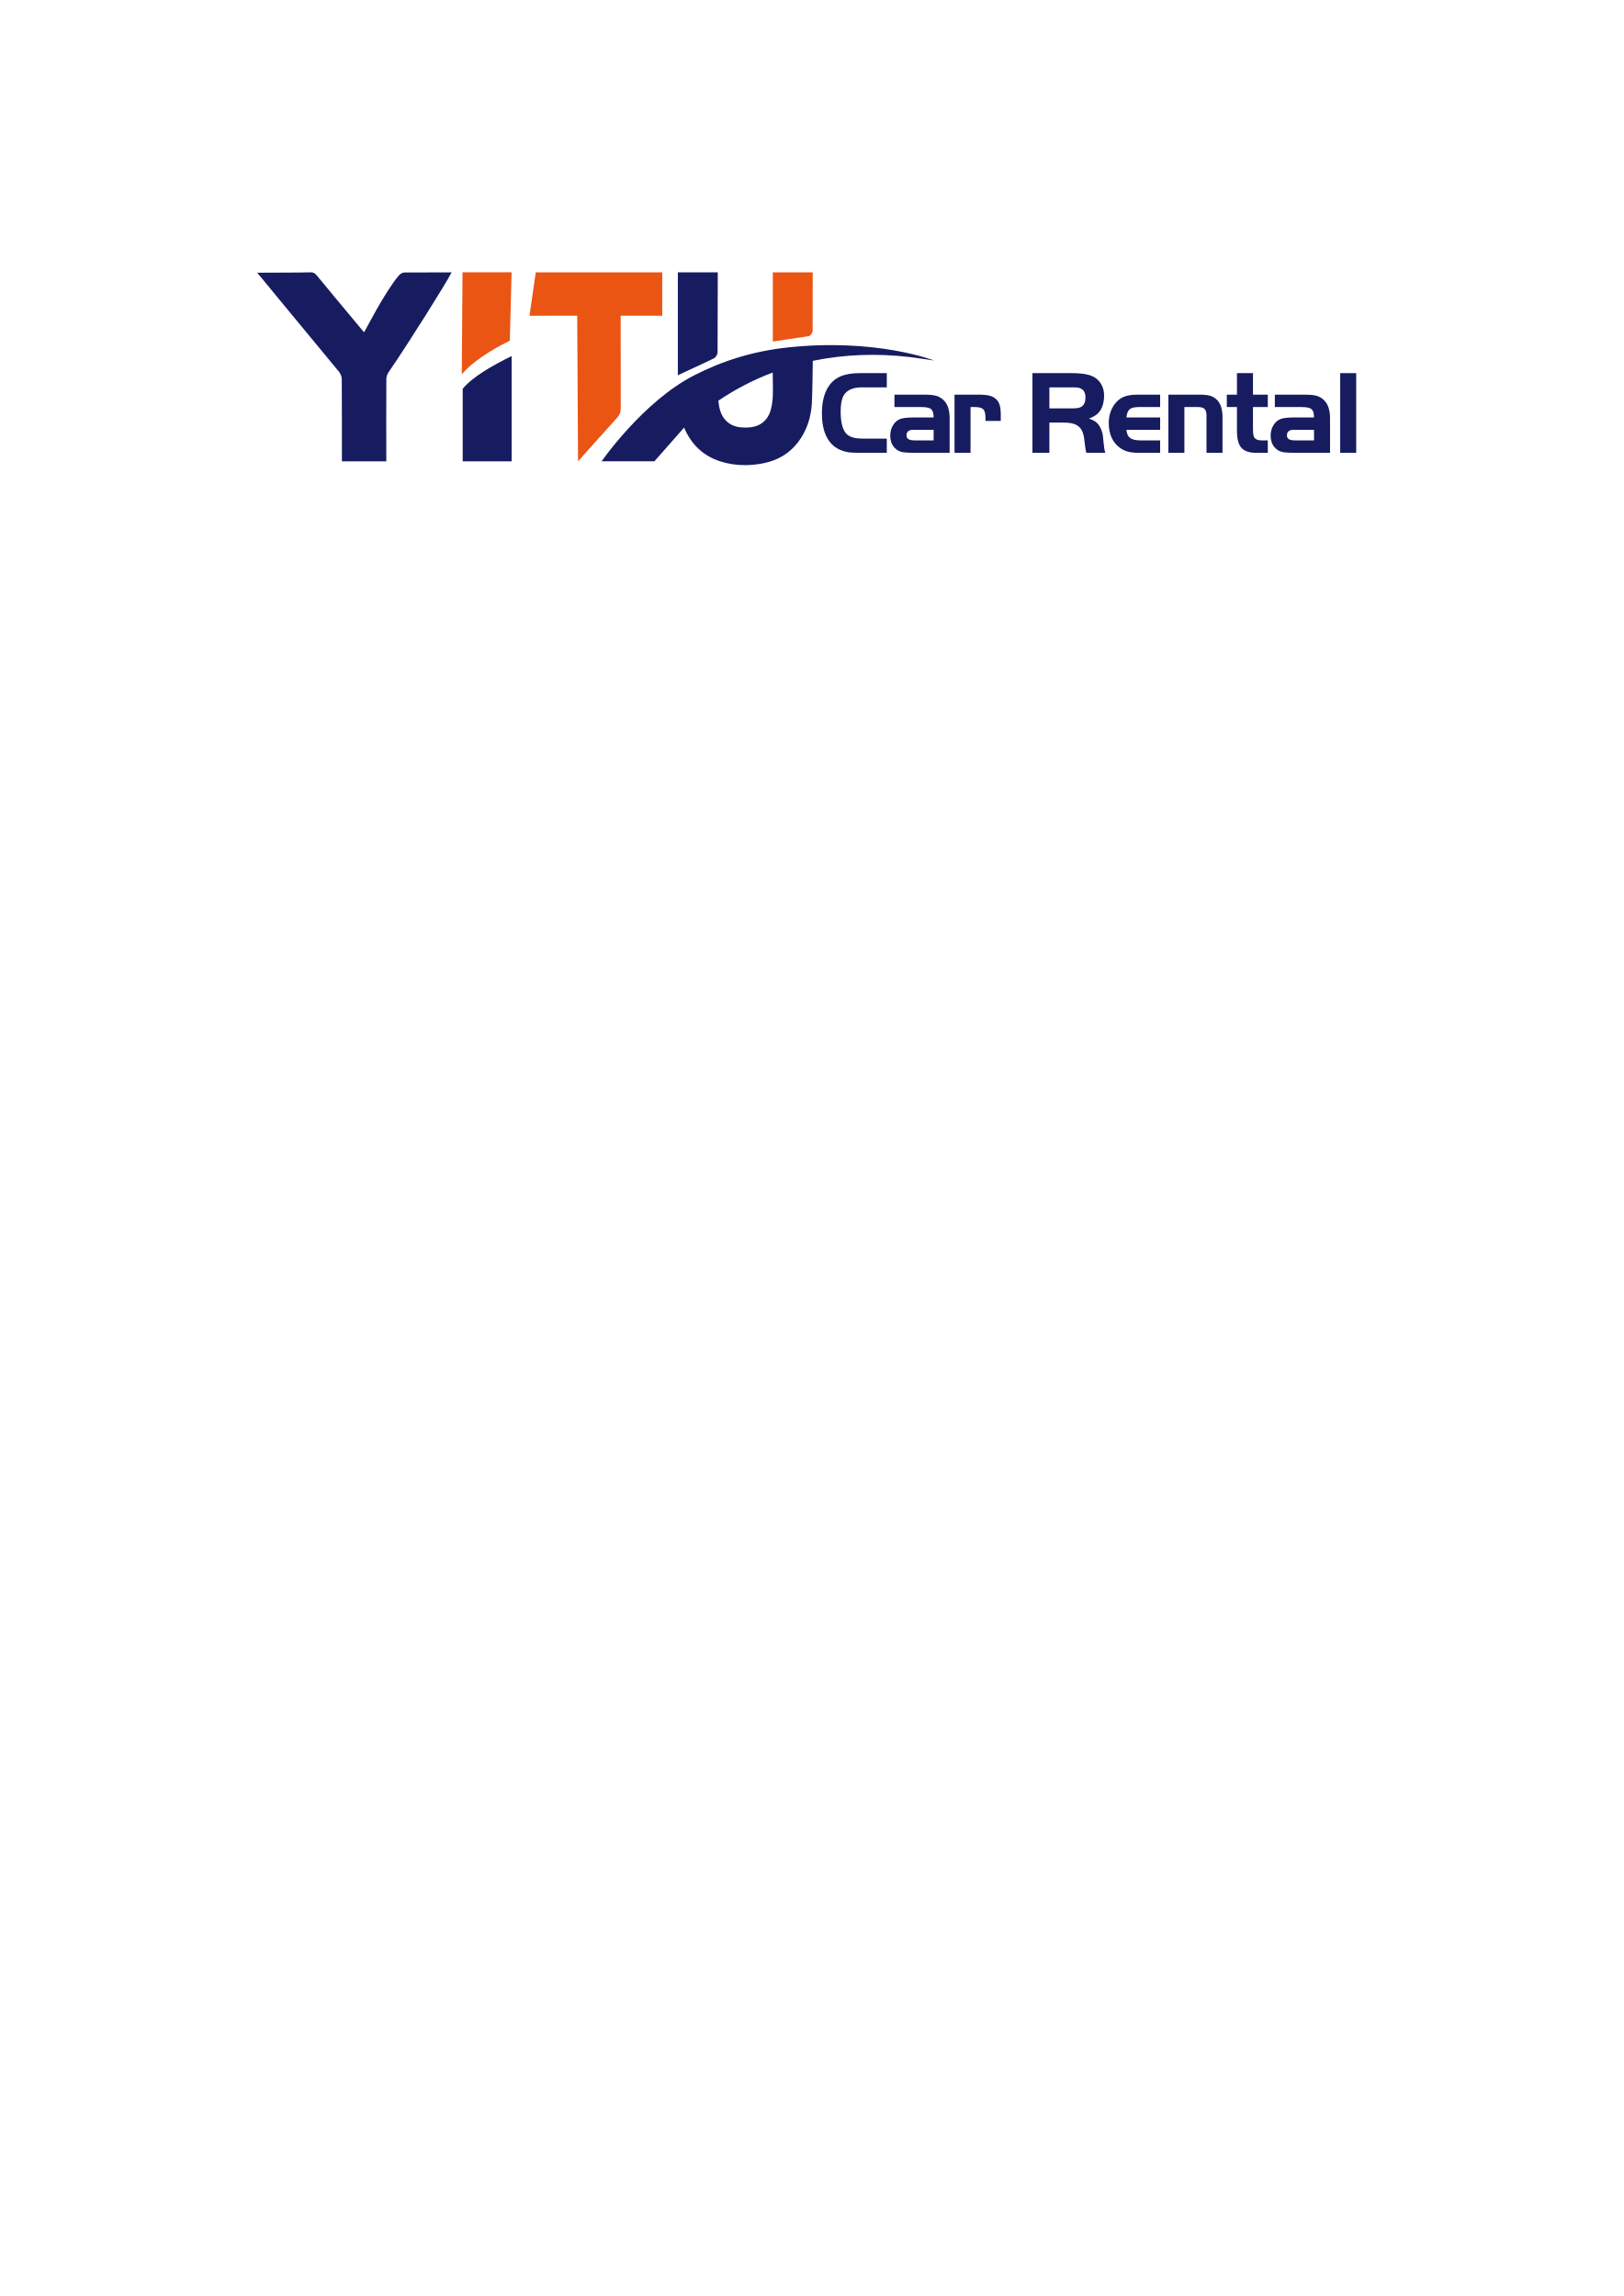
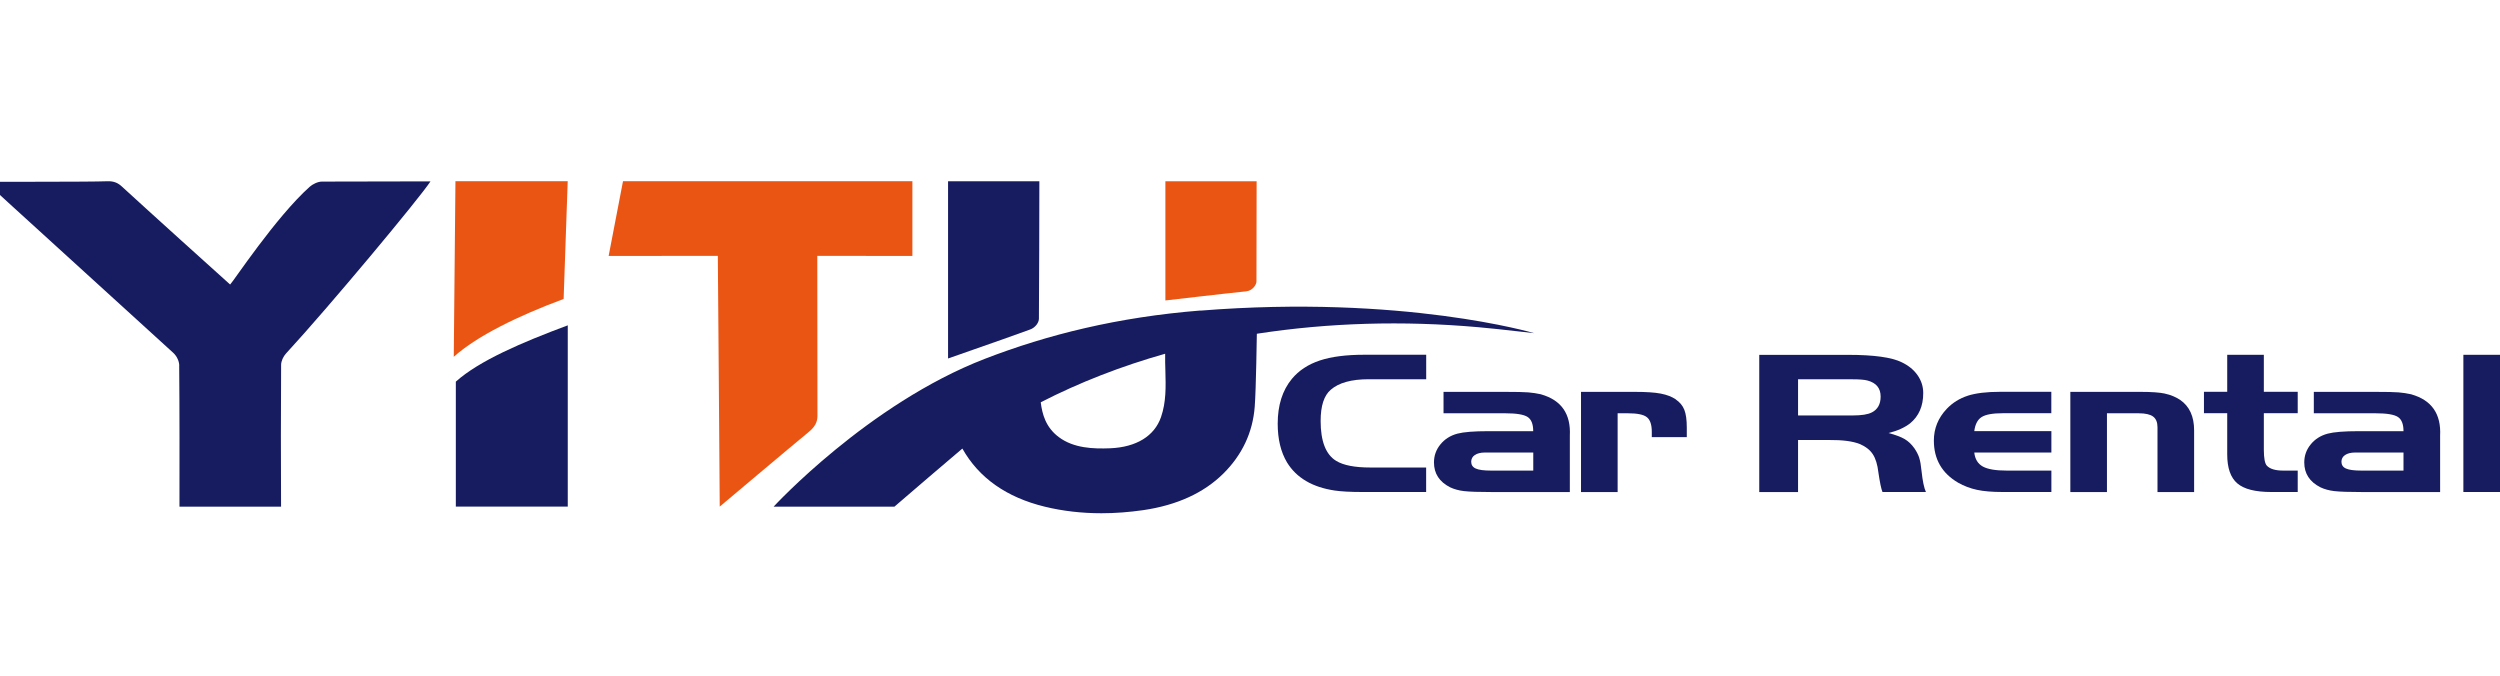
- <svg xmlns="http://www.w3.org/2000/svg" xml:space="preserve" width="210mm" height="297mm" version="1.1" style="shape-rendering:geometricPrecision; text-rendering:geometricPrecision; image-rendering:optimizeQuality; fill-rule:evenodd; clip-rule:evenodd" viewBox="0 0 21000 29700">
+ <svg xmlns="http://www.w3.org/2000/svg" id="_图层_1" data-name="图层_1" version="1.1" viewBox="0 0 447.15 120.79">
  <defs>
-     <style type="text/css">
-    
-     .fil0 {fill:#171C61;fill-rule:nonzero}
-     .fil1 {fill:#EA5514;fill-rule:nonzero}
-    
-   </style>
+     <style>
+       .st0 {
+         fill: #171c61;
+       }
+ 
+       .st1 {
+         fill: #ea5514;
+       }
+     </style>
  </defs>
-   <g id="图层_x0020_1">
-     <path class="fil0" d="M4420.28 4906.7c2.24,297.22 1.76,763.38 1.67,1060.62l574.32 0c-1.12,-298.55 -1.22,-766.03 0.42,-1064.58 0.17,-29.51 11.93,-63.76 28.34,-87.43 240.74,-347.14 754.39,-1166.03 815.97,-1292.21 -160.46,0.23 -453.35,0.9 -613.8,1.72 -23.45,0.13 -52.96,19.68 -69.2,38.98 -191.51,227.58 -433.45,715.05 -449.89,734.37 -61.65,-73.24 -469.21,-562.14 -613.42,-737.92 -22.49,-27.42 -46.82,-39.81 -82.65,-37.76 -92.67,5.26 -653.92,3.03 -685.47,5.08 25.3,33.04 728.11,881.31 1059.72,1283.6 20.42,24.76 33.74,63.28 33.99,95.53z" />
-     <path class="fil1" d="M8565.14 4084.13l0 -561.49c-343.69,0.25 -1327.06,0.22 -1635.83,-0.09l-81.31 561.65c91.08,0.12 614.31,-1.19 617.18,-0.76 0.49,2.87 10.85,1883.88 10.85,1883.88 0,0 413.59,-463.47 502.71,-560.49 34.94,-38.03 49.78,-74.39 49.66,-121.57 -0.56,-191.61 -1.23,-1199.65 -0.98,-1202.1 2.06,-0.15 448.21,0.95 537.72,0.97z" />
-     <path class="fil0" d="M9970.62 5294.75c-37.31,142.98 -139.6,226.24 -288.1,234.39 -95.79,5.25 -205.23,-0.5 -289.3,-83.74 -74.58,-73.88 -93.86,-172.67 -102.38,-260.28 0.55,-1.14 1.24,-2.3 1.18,-2.39 217.82,-148.14 453.89,-270.49 702.08,-363.9 -0.49,42.65 0.39,85.03 1.24,126.38 2.5,121.42 4.87,236.1 -24.72,349.54zm222.27 -800.85c-465.42,49.42 -863.12,180.57 -1218.14,362.9 -660.48,339.21 -1194.07,1110.51 -1194.07,1110.51l683 0c17.69,-21.59 367.48,-418.72 383.98,-436.32 93.19,220.43 250.1,367.33 466.55,436.79 101.61,32.59 208.47,48.94 319.48,48.94 77.21,0 156.44,-7.89 237.32,-23.73 189.74,-37.09 341.8,-129.56 451.92,-274.79 106.53,-140.46 166.16,-309.4 177.2,-502.1 7.79,-135.12 11.66,-546.04 11.99,-548.18 1.16,-0.4 2.87,-0.88 5.23,-1.36 401.32,-81.89 820.31,-98.15 1245.23,-48.19 72.45,8.5 146.15,19.49 217.42,30.11 33.34,4.98 66.65,9.93 99.99,14.69 0,0 -740.43,-291.05 -1887.1,-169.27z" />
-     <path class="fil0" d="M8766.85 3522.56l-0.04 1331.63 152.54 -70.95c107.88,-50.08 209.8,-97.39 311.93,-146.84 27.12,-13.15 49.3,-49.57 49.46,-81.16 1.68,-301.94 2.06,-748.94 2.57,-1013.33l0.05 -19.35 -516.51 0z" />
-     <path class="fil1" d="M9995.29 3522.56c0.44,100.6 0.04,895.78 0.04,895.78 0,0 343.35,-53.42 456.57,-68.62 34.86,-4.64 58.19,-47.9 58.3,-74.5 0.79,-170 0.92,-716.96 0.95,-752.66l-515.86 0z" />
-     <path class="fil0" d="M5984.24 5028.87l0 938.45 632.83 0 0 -1361.64c-258.75,128 -500.99,265.96 -632.83,423.19z" />
-     <path class="fil1" d="M6616.73 3522.26l-634.72 0 -9.46 1319.61c131.85,-157.21 362.39,-306.88 621.15,-434.87l23.03 -884.74z" />
-     <path class="fil0" d="M10867.37 4869.98c-65.43,28.86 -117.7,74.71 -156.83,137.54 -53.59,86.54 -80.37,198.84 -80.37,336.89 0,115.36 17.49,212.23 52.53,290.52 53.56,116.43 143.72,186.96 270.43,211.67 36.07,7.24 88.09,10.84 156.09,10.84l360.06 0 0 -183.89 -315.25 0c-87.57,0 -151.99,-16.46 -193.17,-49.46 -58.72,-47.36 -88.09,-147.3 -88.09,-299.8 0,-113.29 19.06,-191.6 57.18,-234.89 45.31,-52.52 116.9,-78.78 214.82,-78.78l324.51 0 0 -183.91 -349.24 0c-103.04,0 -187.26,14.43 -252.67,43.27z" />
-     <path class="fil0" d="M12075 5696.71l-237.96 0c-41.23,0 -70.33,-5.12 -87.33,-15.44 -16.97,-10.28 -25.47,-27.28 -25.47,-51 0,-21.62 6.92,-38.61 20.83,-50.99 13.93,-12.35 32.71,-18.54 56.43,-18.54l35.54 0 237.96 0 0 135.97zm44.81 -573.31c-24.7,-7.18 -48.94,-12.1 -72.62,-14.65 -23.7,-2.56 -66.97,-3.87 -129.82,-3.87l-349.22 0 0 160.69 349.22 0c62.85,0 104.83,9.3 125.96,27.81 21.11,18.54 31.67,54.09 31.67,106.64l-253.42 0c-81.39,0 -139.64,6.18 -174.64,18.54 -40.17,14.45 -72.36,41.5 -96.55,81.15 -24.25,39.65 -36.35,84.72 -36.35,135.22 0,83.43 30.41,145.76 91.2,186.96 22.64,14.44 48.91,23.96 78.79,28.58 29.9,4.65 83.96,6.97 162.27,6.97l435.78 0 0 -423.41c6.18,-163.82 -47.9,-267.37 -162.27,-310.63z" />
-     <path class="fil0" d="M12881.73 5162.05c-22.64,-20.58 -51.15,-35.28 -85.58,-44.05 -34.44,-8.75 -82.95,-13.11 -145.66,-13.11l-305.17 0 0 752.56 207.09 0 0 -591.87 58.7 0c52.54,0 88.09,9.8 106.63,29.37 18.55,19.58 27.81,56.15 27.81,109.71l0 40.19 197.81 0 0 -72.64c0,-57.68 -4.64,-101.99 -13.9,-132.9 -9.23,-30.9 -25.14,-56.66 -47.73,-77.26z" />
-     <path class="fil0" d="M13989.31 5259.4c-21.66,15.47 -58.24,23.18 -109.74,23.18l-307.49 0 0 -271.95 307.49 0c39.14,0 67.46,3.06 85,9.25 49.47,17.51 74.18,57.72 74.18,120.53 0,56.66 -16.49,96.34 -49.44,118.99zm268.1 341.5c-5.67,-22.64 -14.68,-46.34 -27.04,-71.07 -16.49,-30.92 -35.04,-54.34 -55.64,-70.33 -20.62,-15.94 -50.99,-31.14 -91.17,-45.55 50.46,-16.46 91.17,-40.71 122.08,-72.65 49.45,-53.56 74.18,-129.28 74.18,-227.16 0,-48.41 -10.58,-92.97 -31.69,-133.67 -21.11,-40.69 -51.26,-73.4 -90.41,-98.13 -56.66,-37.09 -157.11,-55.64 -301.31,-55.64l-503.77 0 0 1030.74 219.44 0 0 -390.96 176.13 0c76.24,-1.03 134.47,9.25 174.63,30.91 31.93,18.54 55.88,43.79 71.86,75.72 15.96,31.92 26.51,77.8 31.7,137.53 8.22,74.16 15.95,123.12 23.15,146.8l245.71 0c-10.32,-29.86 -18.54,-81.91 -24.73,-156.07 -3.08,-44.28 -7.47,-77.78 -13.12,-100.47z" />
-     <path class="fil0" d="M14531.68 5134.23c-46.37,19.6 -86.03,52.55 -119.01,98.9 -48.44,68 -72.64,147.34 -72.64,237.99 0,140.09 45.84,245.71 137.56,316.78 32.94,24.72 68.23,42.49 105.83,53.31 37.61,10.82 86.28,16.23 146.04,16.23l275.08 0 0 -160.73 -251.88 0c-62.88,0 -108.2,-10.27 -136.01,-30.87 -27.79,-20.6 -43.78,-55.64 -47.91,-105.1l435.8 0 0 -160.73 -435.8 0c5.15,-51.51 19.05,-86.76 41.73,-105.84 22.65,-19.05 62.33,-28.6 118.99,-28.6l275.08 0 0 -160.69 -290.54 0c-75.21,0 -135.98,9.81 -182.32,29.35z" />
-     <path class="fil0" d="M15646.58 5118c-31.42,-8.75 -77.01,-13.11 -136.75,-13.11l-398.68 0 0 752.56 207.07 0 0 -591.87 179.24 0c38.12,0 65.4,8.27 81.9,24.73 16.46,16.49 24.73,43.27 24.73,80.36l0 486.78 207.08 0 0 -463.62c0,-104.03 -26.27,-180.27 -78.8,-228.69 -25.78,-22.66 -54.36,-38.37 -85.79,-47.14z" />
-     <path class="fil0" d="M16205.24 4826.7l-207.08 0 0 278.19 -131.35 0 0 160.69 131.35 0 0 309.07c0,101.99 19.06,174.63 57.18,217.9 38.07,43.26 101.99,64.9 191.6,64.9l149.9 0 0 -160.75 -81.9 0c-44.3,0 -75.21,-12.32 -92.73,-37.05 -11.33,-16.46 -16.97,-56.67 -16.97,-120.57l0 -273.5 191.6 0 0 -160.69 -191.6 0 0 -278.19z" />
-     <path class="fil0" d="M16994.85 5696.71l-237.96 0c-41.22,0 -70.31,-5.12 -87.32,-15.44 -16.98,-10.28 -25.48,-27.28 -25.48,-51 0,-21.62 6.92,-38.61 20.84,-50.99 13.92,-12.35 32.71,-18.54 56.42,-18.54l35.54 0 237.96 0 0 135.97zm44.81 -573.31c-24.69,-7.18 -48.94,-12.1 -72.62,-14.65 -23.7,-2.56 -66.97,-3.87 -129.82,-3.87l-349.22 0 0 160.69 349.22 0c62.85,0 104.83,9.3 125.97,27.81 21.1,18.54 31.66,54.09 31.66,106.64l-253.42 0c-81.39,0 -139.63,6.18 -174.64,18.54 -40.16,14.45 -72.36,41.5 -96.55,81.15 -24.25,39.65 -36.35,84.72 -36.35,135.22 0,83.43 30.41,145.76 91.2,186.96 22.65,14.44 48.91,23.96 78.8,28.58 29.89,4.65 83.96,6.97 162.27,6.97l435.77 0 0 -423.41c6.18,-163.82 -47.89,-267.37 -162.27,-310.63z" />
-     <polygon class="fil0" points="17333.25,5857.45 17540.33,5857.45 17540.33,4826.7 17333.25,4826.7 " />
+   <g id="_图层_x5F_1" data-name="图层_x5F_1">
+     <path class="st0" d="M32.05,65.37c.07,7.08.06,18.17.05,25.25h18.17c-.04-7.11-.04-18.24.01-25.34,0-.7.38-1.52.9-2.08,7.62-8.26,23.87-27.76,25.82-30.76-5.08,0-14.34.02-19.42.04-.74,0-1.68.47-2.19.93-6.06,5.42-13.71,17.02-14.23,17.48-1.95-1.74-14.85-13.38-19.41-17.57-.71-.65-1.48-.95-2.61-.9-2.93.13-20.69.07-21.69.12.8.79,23.04,20.98,33.53,30.56.65.59,1.07,1.51,1.08,2.27h0Z" />
+     <path class="st1" d="M163.19,45.78v-13.37c-10.87,0-41.99,0-51.76,0l-2.57,13.37c2.88,0,19.44-.03,19.53-.02.02.07.34,44.85.34,44.85,0,0,13.09-11.03,15.91-13.34,1.11-.91,1.57-1.77,1.57-2.89-.02-4.56-.04-28.56-.03-28.62.07,0,14.18.02,17.01.02Z" />
+     <path class="st0" d="M207.66,74.6c-1.18,3.4-4.42,5.39-9.12,5.58-3.03.12-6.49-.01-9.15-1.99-2.36-1.76-2.97-4.11-3.24-6.2.02-.03.04-.05.04-.06,6.89-3.53,14.36-6.44,22.21-8.66-.02,1.02.01,2.02.04,3.01.08,2.89.15,5.62-.78,8.32h0ZM214.69,55.54c-14.73,1.18-27.31,4.3-38.54,8.64-20.9,8.08-37.78,26.44-37.78,26.44h21.61c.56-.51,11.63-9.97,12.15-10.39,2.95,5.25,7.91,8.74,14.76,10.4,3.21.78,6.6,1.17,10.11,1.17,2.44,0,4.95-.19,7.51-.56,6-.88,10.81-3.08,14.3-6.54,3.37-3.34,5.26-7.37,5.61-11.95.25-3.22.37-13,.38-13.05.04,0,.09-.02.17-.03,12.7-1.95,25.95-2.34,39.4-1.15,2.29.2,4.62.46,6.88.72,1.05.12,2.11.24,3.16.35,0,0-23.43-6.93-59.71-4.03h0Z" />
+     <path class="st0" d="M169.57,32.42v31.7s4.82-1.69,4.82-1.69c3.41-1.19,6.64-2.32,9.87-3.5.86-.31,1.56-1.18,1.56-1.93.05-7.19.07-17.83.08-24.12v-.46s-16.34,0-16.34,0h0Z" />
+     <path class="st1" d="M208.44,32.42c.01,2.39,0,21.32,0,21.32,0,0,10.86-1.27,14.45-1.63,1.1-.11,1.84-1.14,1.84-1.77.02-4.05.03-17.07.03-17.92,0,0-16.32,0-16.32,0Z" />
+     <path class="st0" d="M81.53,68.27v22.34h20.02v-32.42c-8.19,3.05-15.85,6.33-20.02,10.07Z" />
+     <path class="st1" d="M101.54,32.41h-20.08l-.3,31.41c4.17-3.74,11.47-7.31,19.65-10.35l.73-21.06h0Z" />
+     <path class="st0" d="M236.03,64.49c-2.07.69-3.72,1.78-4.96,3.27-1.7,2.06-2.54,4.73-2.54,8.02,0,2.75.55,5.05,1.66,6.92,1.69,2.77,4.55,4.45,8.56,5.04,1.14.17,2.79.26,4.94.26h11.39v-4.38h-9.97c-2.77,0-4.81-.39-6.11-1.18-1.86-1.13-2.79-3.51-2.79-7.14,0-2.7.6-4.56,1.81-5.59,1.43-1.25,3.7-1.88,6.8-1.88h10.27v-4.38h-11.05c-3.26,0-5.92.34-7.99,1.03h0Z" />
+     <path class="st0" d="M274.24,84.17h-7.53c-1.3,0-2.23-.12-2.76-.37-.54-.24-.81-.65-.81-1.21,0-.51.22-.92.66-1.21.44-.29,1.03-.44,1.79-.44h8.65v3.24ZM275.65,70.53c-.78-.17-1.55-.29-2.3-.35-.75-.06-2.12-.09-4.11-.09h-11.05v3.83h11.05c1.99,0,3.32.22,3.99.66.67.44,1,1.29,1,2.54h-8.02c-2.58,0-4.42.15-5.53.44-1.27.34-2.29.99-3.05,1.93-.77.94-1.15,2.02-1.15,3.22,0,1.99.96,3.47,2.89,4.45.72.34,1.55.57,2.49.68.95.11,2.66.17,5.13.17h13.79v-10.08c.2-3.9-1.52-6.36-5.13-7.39h0Z" />
+     <path class="st0" d="M299.76,71.45c-.72-.49-1.62-.84-2.71-1.05-1.09-.21-2.62-.31-4.61-.31h-9.66v17.92h6.55v-14.09h1.86c1.66,0,2.79.23,3.37.7.59.47.88,1.34.88,2.61v.96h6.26v-1.73c0-1.37-.15-2.43-.44-3.16-.29-.74-.8-1.35-1.51-1.84h0Z" />
+     <path class="st0" d="M334.8,73.76c-.69.37-1.84.55-3.47.55h-9.73v-6.47h9.73c1.24,0,2.13.07,2.69.22,1.57.42,2.35,1.37,2.35,2.87,0,1.35-.52,2.29-1.56,2.83h0ZM343.28,81.89c-.18-.54-.46-1.1-.86-1.69-.52-.74-1.11-1.29-1.76-1.67-.65-.38-1.61-.74-2.88-1.08,1.6-.39,2.88-.97,3.86-1.73,1.56-1.28,2.35-3.08,2.35-5.41,0-1.15-.33-2.21-1-3.18-.67-.97-1.62-1.75-2.86-2.34-1.79-.88-4.97-1.32-9.53-1.32h-15.94v24.54h6.94v-9.31h5.57c2.41-.02,4.25.22,5.53.74,1.01.44,1.77,1.04,2.27,1.8.5.76.84,1.85,1,3.27.26,1.77.5,2.93.73,3.49h7.77c-.33-.71-.59-1.95-.78-3.72-.1-1.05-.24-1.85-.42-2.39h0Z" />
+     <path class="st0" d="M351.96,70.78c-1.47.47-2.72,1.25-3.77,2.35-1.53,1.62-2.3,3.51-2.3,5.67,0,3.33,1.45,5.85,4.35,7.54,1.04.59,2.16,1.01,3.35,1.27,1.19.26,2.73.39,4.62.39h8.7v-3.83h-7.97c-1.99,0-3.42-.24-4.3-.73-.88-.49-1.39-1.32-1.52-2.5h13.79v-3.83h-13.79c.16-1.23.6-2.07,1.32-2.52.72-.45,1.97-.68,3.76-.68h8.7v-3.83h-9.19c-2.38,0-4.3.23-5.77.7h0Z" />
+     <path class="st0" d="M387.24,70.4c-.99-.21-2.44-.31-4.33-.31h-12.61v17.92h6.55v-14.09h5.67c1.21,0,2.07.2,2.59.59.52.39.78,1.03.78,1.91v11.59h6.55v-11.04c0-2.48-.83-4.29-2.49-5.44-.82-.54-1.72-.91-2.71-1.12h0Z" />
+     <path class="st0" d="M404.91,63.46h-6.55v6.62h-4.16v3.83h4.16v7.36c0,2.43.6,4.16,1.81,5.19,1.2,1.03,3.23,1.54,6.06,1.54h4.74v-3.83h-2.59c-1.4,0-2.38-.29-2.93-.88-.36-.39-.54-1.35-.54-2.87v-6.51h6.06v-3.83h-6.06v-6.62Z" />
+     <path class="st0" d="M429.89,84.17h-7.53c-1.3,0-2.22-.12-2.76-.37-.54-.24-.81-.65-.81-1.21,0-.51.22-.92.66-1.21.44-.29,1.03-.44,1.79-.44h8.65v3.24h0ZM431.31,70.53c-.78-.17-1.55-.29-2.3-.35-.75-.06-2.12-.09-4.11-.09h-11.05v3.83h11.05c1.99,0,3.32.22,3.99.66.67.44,1,1.29,1,2.54h-8.02c-2.58,0-4.42.15-5.53.44-1.27.34-2.29.99-3.05,1.93-.77.94-1.15,2.02-1.15,3.22,0,1.99.96,3.47,2.89,4.45.72.34,1.55.57,2.49.68.95.11,2.66.17,5.13.17h13.79v-10.08c.2-3.9-1.52-6.36-5.13-7.39h0Z" />
+     <polygon class="st0" points="440.6 88 447.15 88 447.15 63.46 440.6 63.46 440.6 88" />
  </g>
</svg>
